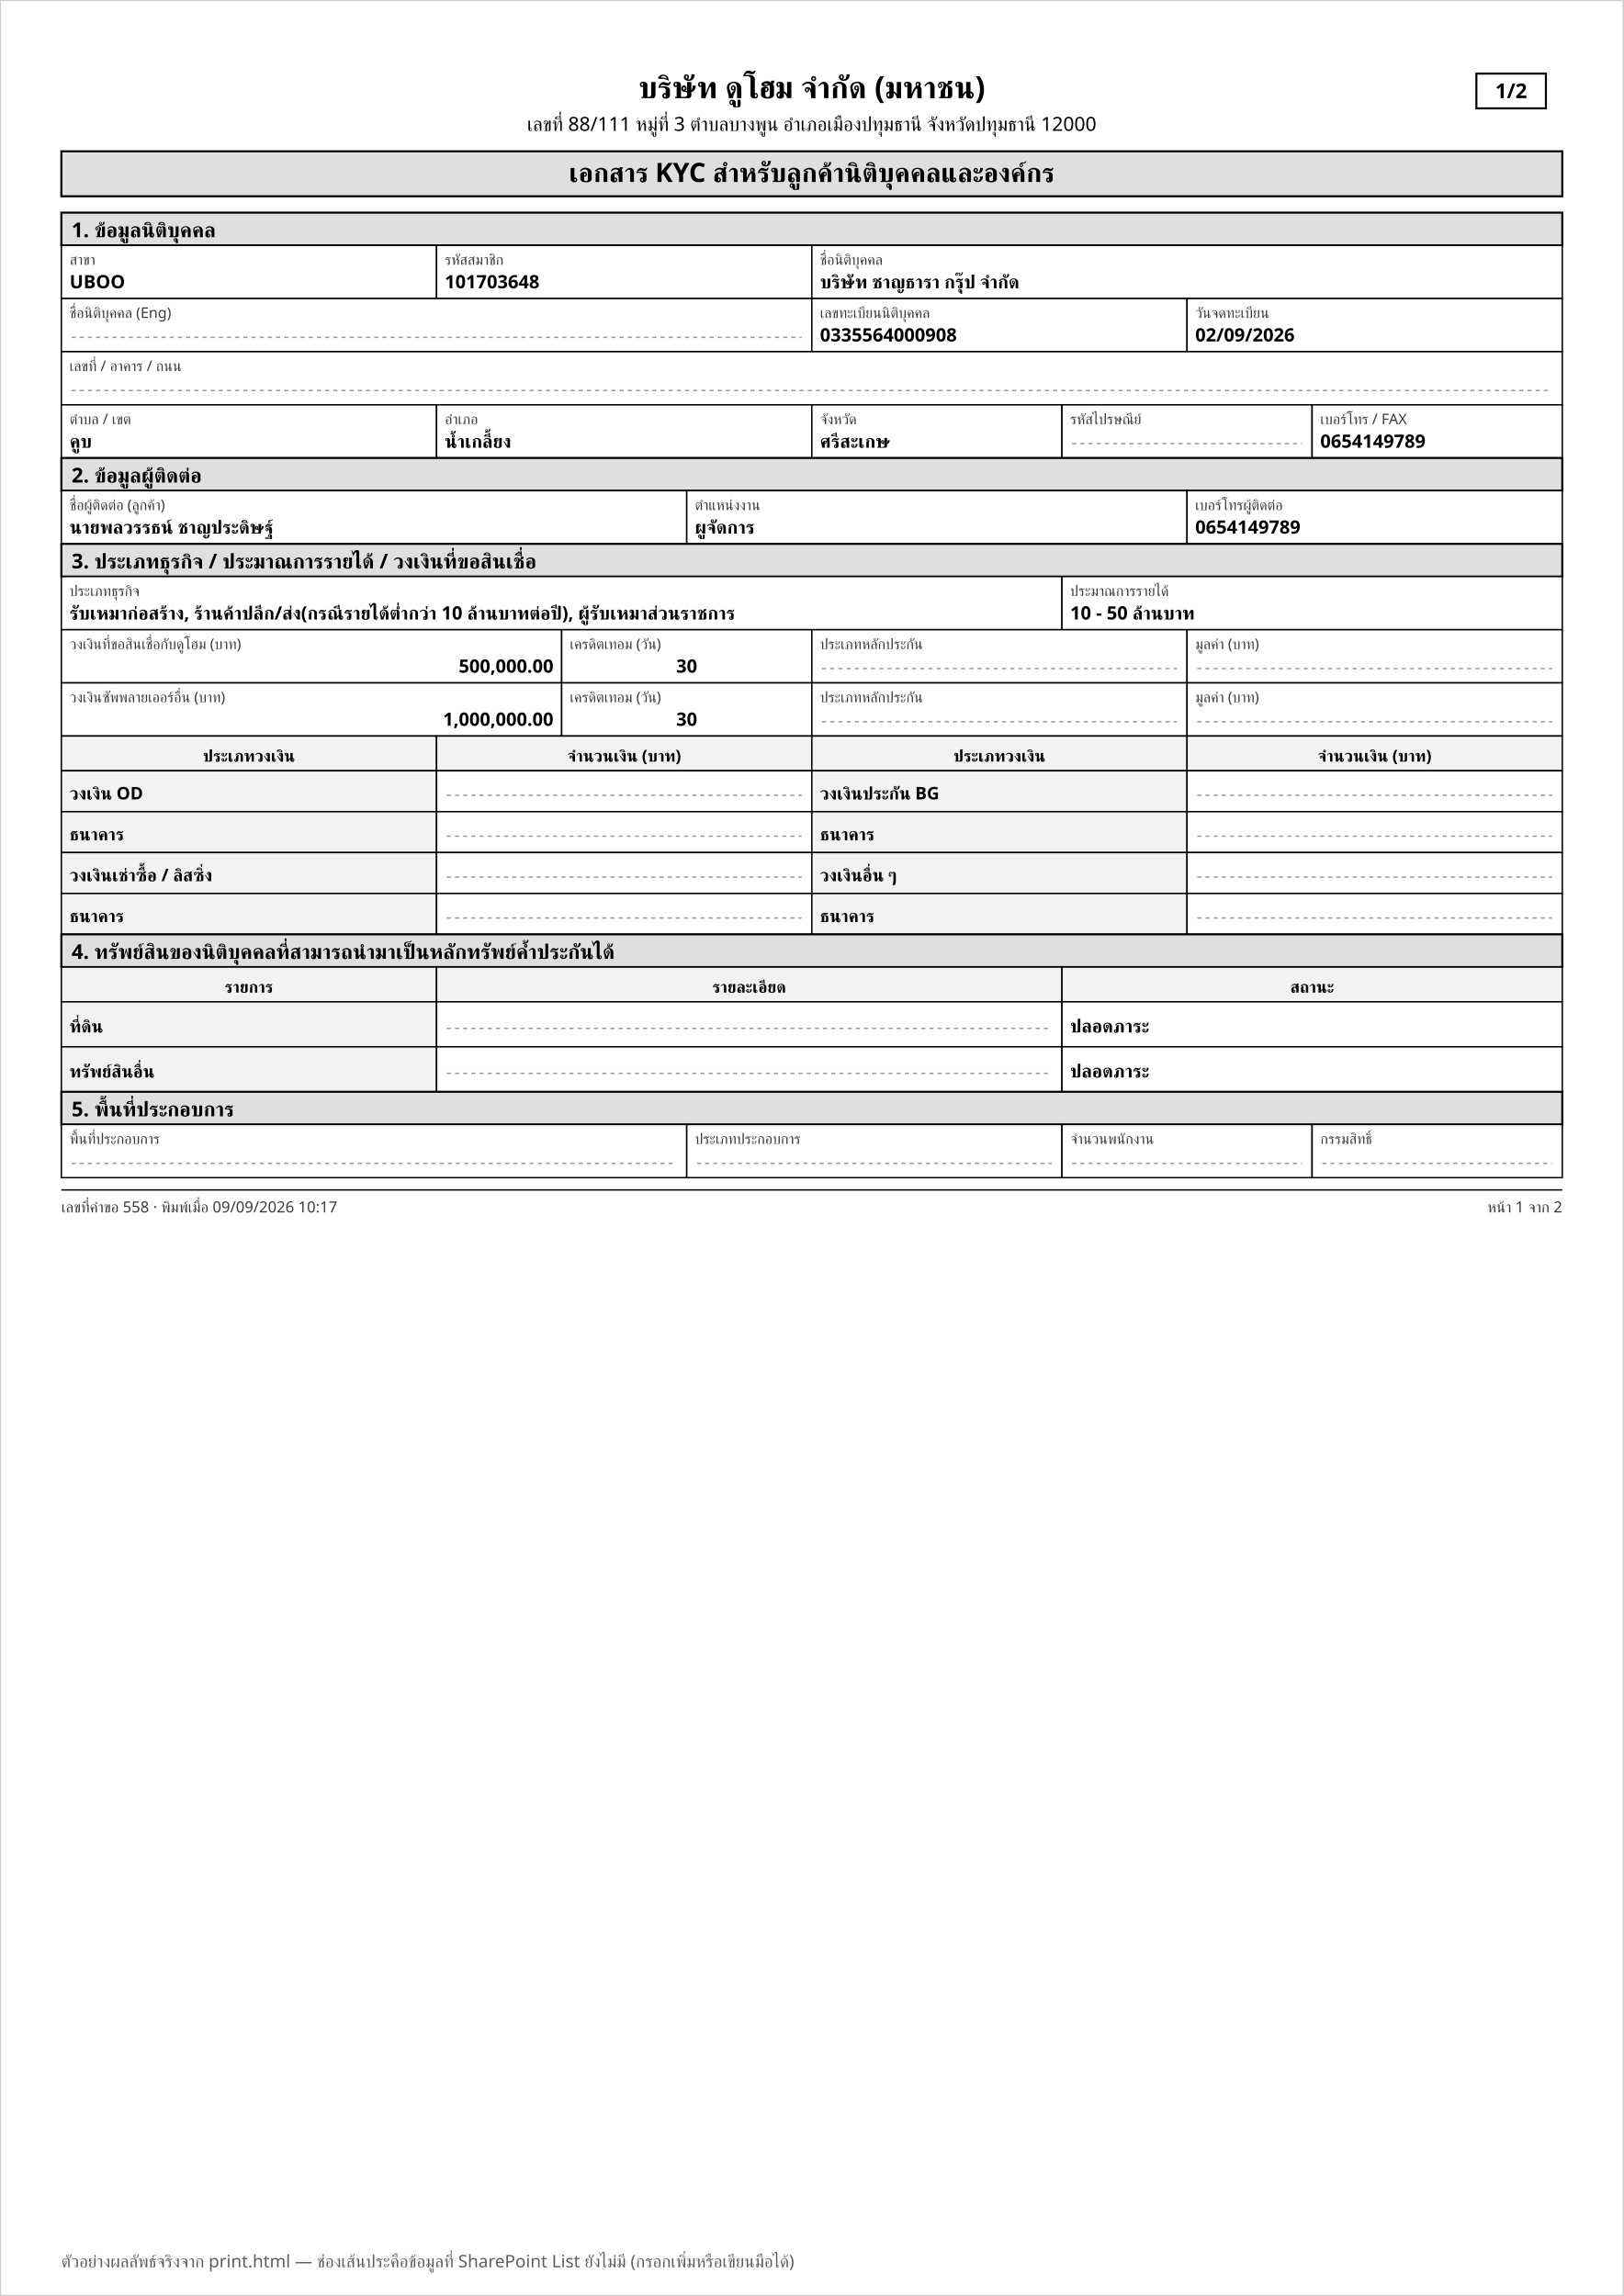
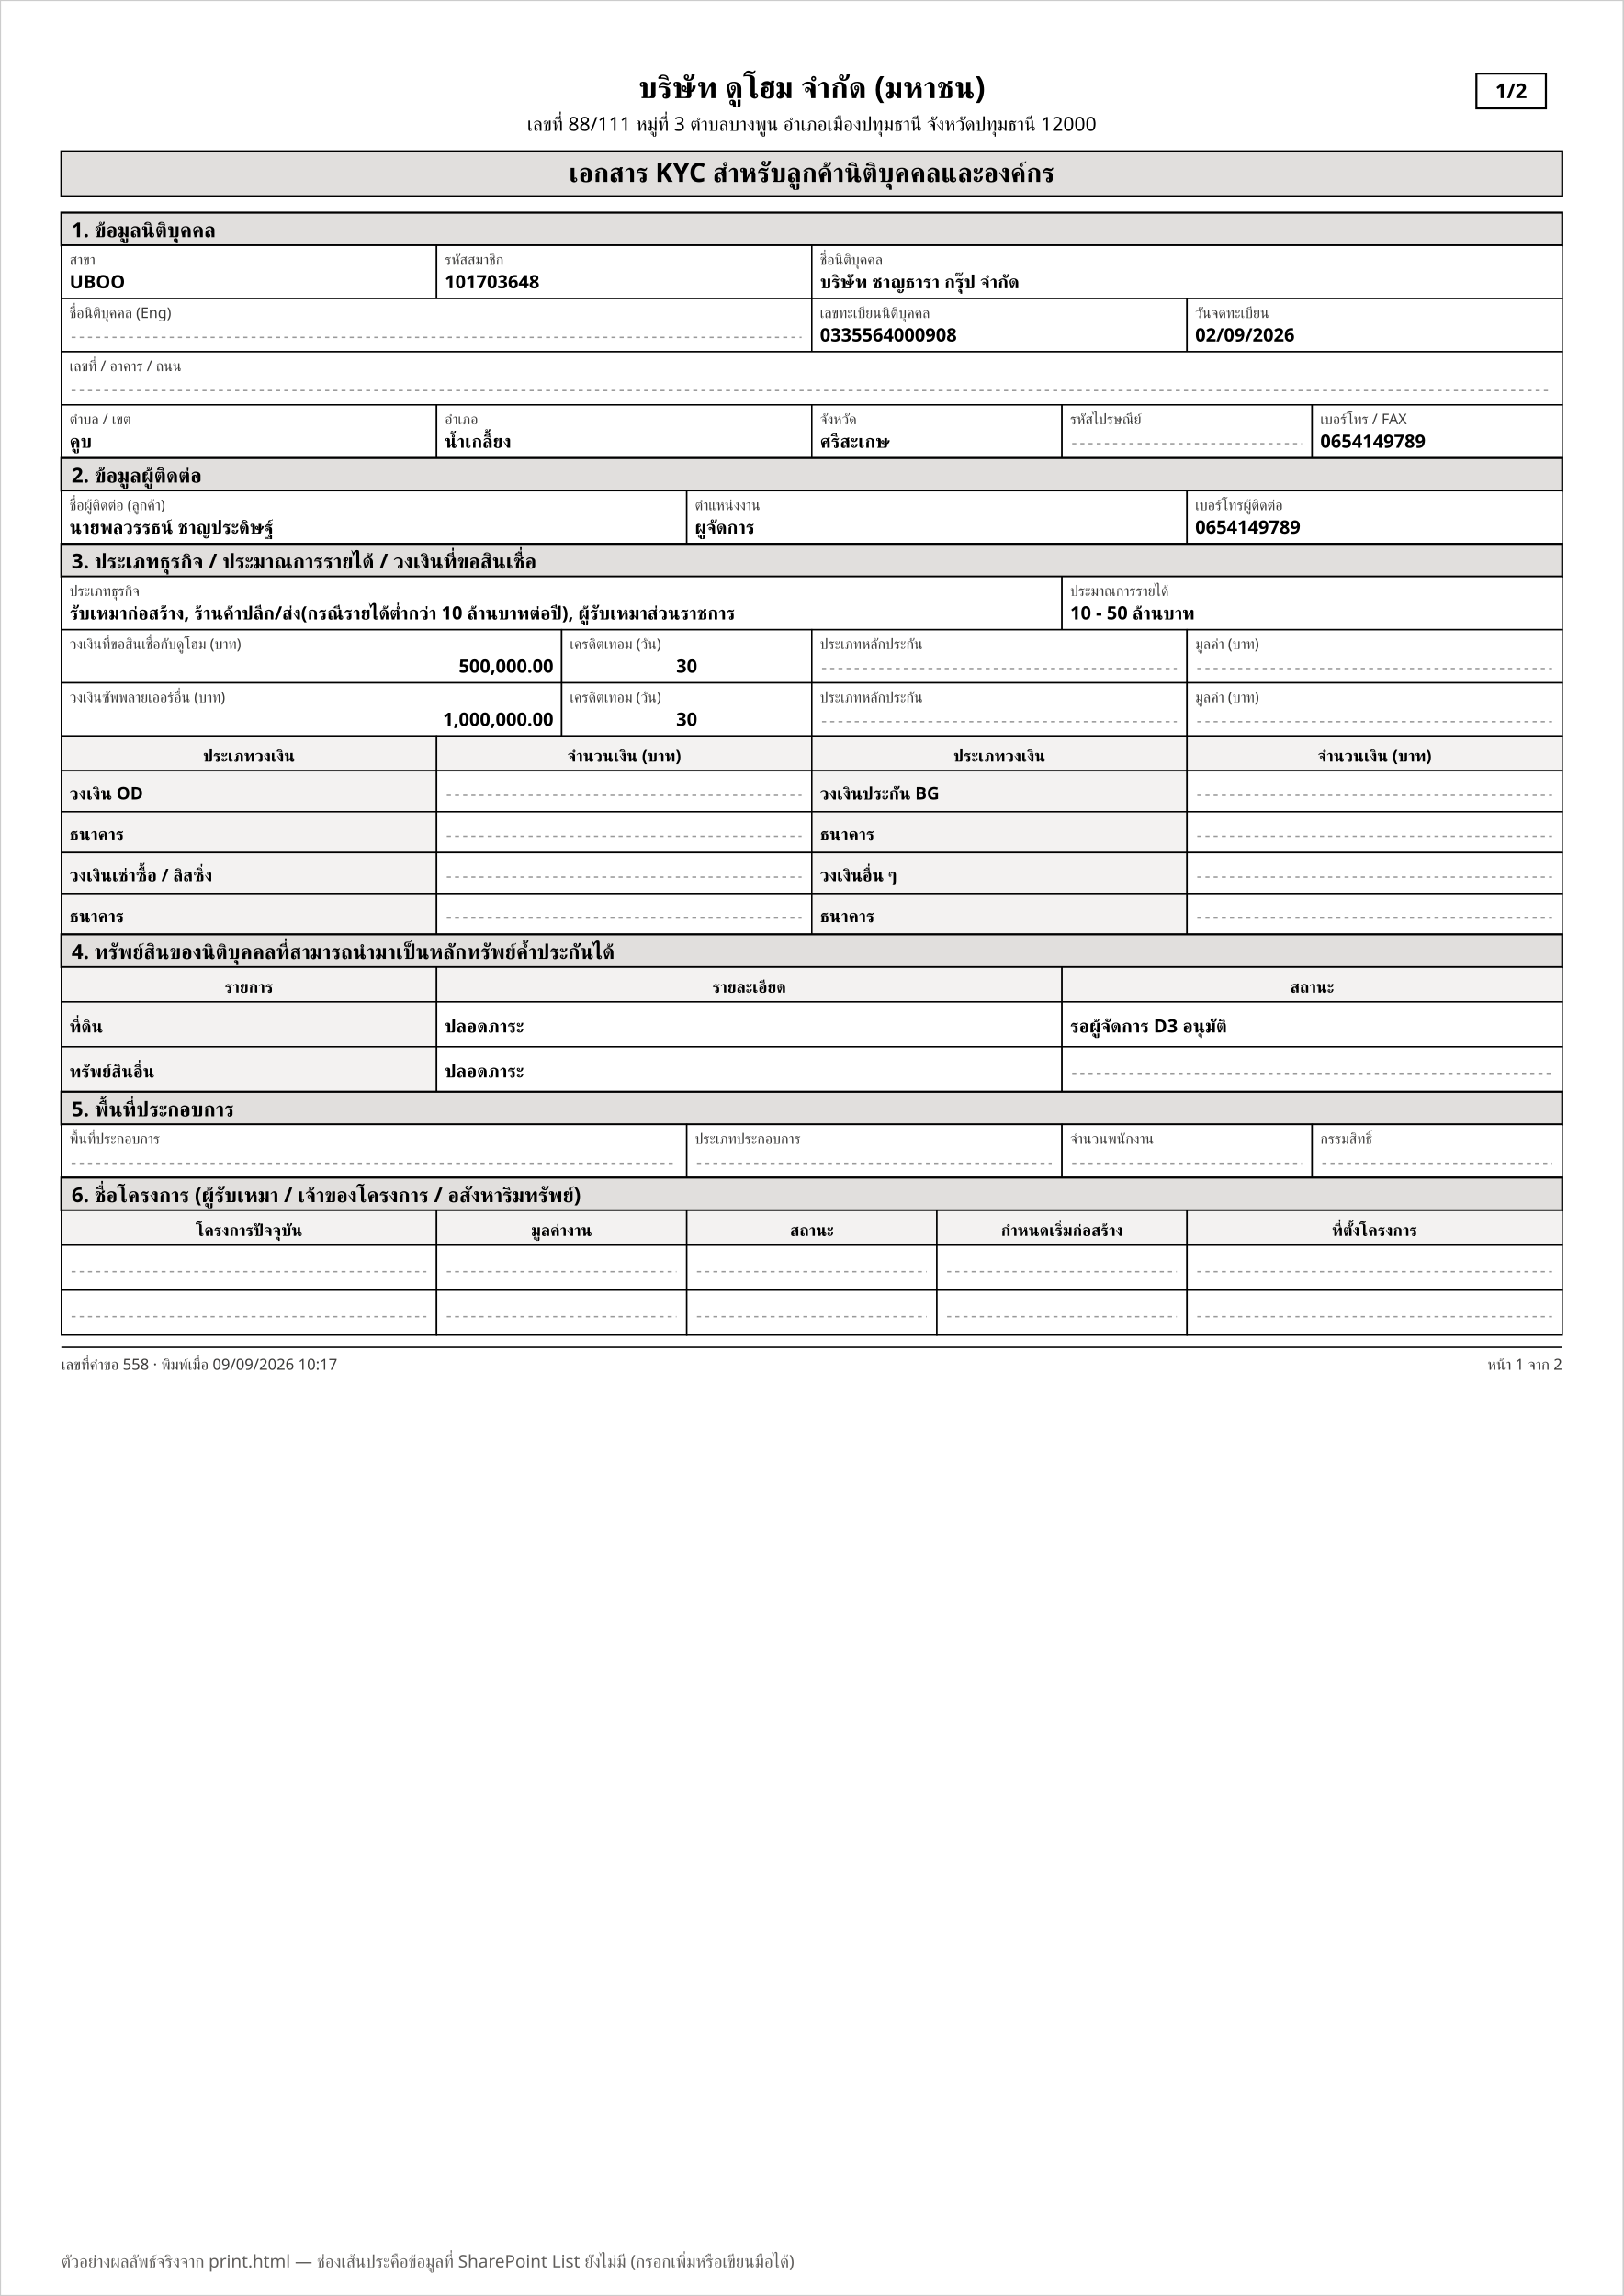
<svg xmlns="http://www.w3.org/2000/svg" width="794" height="1123" viewBox="0 0 794 1123" font-family="Sarabun, TH Sarabun New, Tahoma, sans-serif">
  <rect width="794" height="1123" fill="#fff" />
  <rect x="0" y="0" width="794" height="1123" fill="none" stroke="#ccc" />
  <text x="397.0" y="48" font-size="15" font-weight="bold" fill="#000" text-anchor="middle">บริษัท ดูโฮม จำกัด (มหาชน)</text>
  <text x="397.0" y="64" font-size="9.5" font-weight="normal" fill="#000" text-anchor="middle">เลขที่ 88/111 หมู่ที่ 3 ตำบลบางพูน อำเภอเมืองปทุมธานี จังหวัดปทุมธานี 12000</text>
  <rect x="722" y="36" width="34" height="17" fill="none" stroke="#000" />
  <text x="739" y="48" font-size="10" font-weight="bold" fill="#000" text-anchor="middle">1/2</text>
  <rect x="30" y="74" width="734" height="22" fill="#e1dfdd" stroke="#000" />
  <text x="397.0" y="89" font-size="13" font-weight="bold" fill="#000" text-anchor="middle">เอกสาร KYC สำหรับลูกค้านิติบุคคลและองค์กร</text>
  <rect x="30" y="104" width="734" height="16" fill="#e1dfdd" stroke="#000" />
  <text x="35" y="116" font-size="10" font-weight="bold" fill="#000" text-anchor="start">1. ข้อมูลนิติบุคคล</text>
  <rect x="30" y="120" width="183.5" height="26" fill="#fff" stroke="#000" stroke-width="0.7" />
  <text x="34" y="129.5" font-size="7.2" font-weight="normal" fill="#3b3a39" text-anchor="start">สาขา</text>
  <text x="34" y="141" font-size="9" font-weight="bold" fill="#000" text-anchor="start">UBOO</text>
  <rect x="213.5" y="120" width="183.5" height="26" fill="#fff" stroke="#000" stroke-width="0.7" />
  <text x="217.5" y="129.5" font-size="7.2" font-weight="normal" fill="#3b3a39" text-anchor="start">รหัสสมาชิก</text>
  <text x="217.5" y="141" font-size="9" font-weight="bold" fill="#000" text-anchor="start">101703648</text>
  <rect x="397.0" y="120" width="367.0" height="26" fill="#fff" stroke="#000" stroke-width="0.7" />
  <text x="401.0" y="129.5" font-size="7.2" font-weight="normal" fill="#3b3a39" text-anchor="start">ชื่อนิติบุคคล</text>
  <text x="401.0" y="141" font-size="9" font-weight="bold" fill="#000" text-anchor="start">บริษัท ชาญธารา กรุ๊ป จำกัด</text>
  <rect x="30" y="146" width="367.0" height="26" fill="#fff" stroke="#000" stroke-width="0.7" />
  <text x="34" y="155.5" font-size="7.2" font-weight="normal" fill="#3b3a39" text-anchor="start">ชื่อนิติบุคคล (Eng)</text>
  <line x1="35" y1="165" x2="392.0" y2="165" stroke="#9a9a9a" stroke-width="0.7" stroke-dasharray="2,2" />
  <rect x="397.0" y="146" width="183.5" height="26" fill="#fff" stroke="#000" stroke-width="0.7" />
  <text x="401.0" y="155.5" font-size="7.2" font-weight="normal" fill="#3b3a39" text-anchor="start">เลขทะเบียนนิติบุคคล</text>
  <text x="401.0" y="167" font-size="9" font-weight="bold" fill="#000" text-anchor="start">0335564000908</text>
  <rect x="580.5" y="146" width="183.5" height="26" fill="#fff" stroke="#000" stroke-width="0.7" />
  <text x="584.5" y="155.5" font-size="7.2" font-weight="normal" fill="#3b3a39" text-anchor="start">วันจดทะเบียน</text>
  <text x="584.5" y="167" font-size="9" font-weight="bold" fill="#000" text-anchor="start">02/09/2026</text>
  <rect x="30" y="172" width="734.0" height="26" fill="#fff" stroke="#000" stroke-width="0.7" />
  <text x="34" y="181.5" font-size="7.2" font-weight="normal" fill="#3b3a39" text-anchor="start">เลขที่ / อาคาร / ถนน</text>
  <line x1="35" y1="191" x2="759.0" y2="191" stroke="#9a9a9a" stroke-width="0.7" stroke-dasharray="2,2" />
  <rect x="30" y="198" width="183.5" height="26" fill="#fff" stroke="#000" stroke-width="0.7" />
  <text x="34" y="207.5" font-size="7.2" font-weight="normal" fill="#3b3a39" text-anchor="start">ตำบล / เขต</text>
  <text x="34" y="219" font-size="9" font-weight="bold" fill="#000" text-anchor="start">คูบ</text>
  <rect x="213.5" y="198" width="183.5" height="26" fill="#fff" stroke="#000" stroke-width="0.7" />
  <text x="217.5" y="207.5" font-size="7.2" font-weight="normal" fill="#3b3a39" text-anchor="start">อำเภอ</text>
  <text x="217.5" y="219" font-size="9" font-weight="bold" fill="#000" text-anchor="start">น้ำเกลี้ยง</text>
  <rect x="397.0" y="198" width="122.333" height="26" fill="#fff" stroke="#000" stroke-width="0.7" />
  <text x="401.0" y="207.5" font-size="7.2" font-weight="normal" fill="#3b3a39" text-anchor="start">จังหวัด</text>
  <text x="401.0" y="219" font-size="9" font-weight="bold" fill="#000" text-anchor="start">ศรีสะเกษ</text>
  <rect x="519.333" y="198" width="122.333" height="26" fill="#fff" stroke="#000" stroke-width="0.7" />
  <text x="523.333" y="207.5" font-size="7.2" font-weight="normal" fill="#3b3a39" text-anchor="start">รหัสไปรษณีย์</text>
  <line x1="524.333" y1="217" x2="636.667" y2="217" stroke="#9a9a9a" stroke-width="0.7" stroke-dasharray="2,2" />
  <rect x="641.667" y="198" width="122.333" height="26" fill="#fff" stroke="#000" stroke-width="0.7" />
  <text x="645.667" y="207.5" font-size="7.2" font-weight="normal" fill="#3b3a39" text-anchor="start">เบอร์โทร / FAX</text>
  <text x="645.667" y="219" font-size="9" font-weight="bold" fill="#000" text-anchor="start">0654149789</text>
  <rect x="30" y="224" width="734" height="16" fill="#e1dfdd" stroke="#000" />
  <text x="35" y="236" font-size="10" font-weight="bold" fill="#000" text-anchor="start">2. ข้อมูลผู้ติดต่อ</text>
  <rect x="30" y="240" width="305.833" height="26" fill="#fff" stroke="#000" stroke-width="0.7" />
  <text x="34" y="249.5" font-size="7.2" font-weight="normal" fill="#3b3a39" text-anchor="start">ชื่อผู้ติดต่อ (ลูกค้า)</text>
  <text x="34" y="261" font-size="9" font-weight="bold" fill="#000" text-anchor="start">นายพลวรรธน์ ชาญประดิษฐ์</text>
  <rect x="335.833" y="240" width="244.667" height="26" fill="#fff" stroke="#000" stroke-width="0.7" />
  <text x="339.833" y="249.5" font-size="7.2" font-weight="normal" fill="#3b3a39" text-anchor="start">ตำแหน่งงาน</text>
  <text x="339.833" y="261" font-size="9" font-weight="bold" fill="#000" text-anchor="start">ผูจัดการ</text>
  <rect x="580.5" y="240" width="183.5" height="26" fill="#fff" stroke="#000" stroke-width="0.7" />
  <text x="584.5" y="249.5" font-size="7.2" font-weight="normal" fill="#3b3a39" text-anchor="start">เบอร์โทรผู้ติดต่อ</text>
  <text x="584.5" y="261" font-size="9" font-weight="bold" fill="#000" text-anchor="start">0654149789</text>
  <rect x="30" y="266" width="734" height="16" fill="#e1dfdd" stroke="#000" />
  <text x="35" y="278" font-size="10" font-weight="bold" fill="#000" text-anchor="start">3. ประเภทธุรกิจ / ประมาณการรายได้ / วงเงินที่ขอสินเชื่อ</text>
  <rect x="30" y="282" width="489.333" height="26" fill="#fff" stroke="#000" stroke-width="0.7" />
  <text x="34" y="291.5" font-size="7.2" font-weight="normal" fill="#3b3a39" text-anchor="start">ประเภทธุรกิจ</text>
  <text x="34" y="303" font-size="9" font-weight="bold" fill="#000" text-anchor="start">รับเหมาก่อสร้าง, ร้านค้าปลีก/ส่ง(กรณีรายได้ต่ำกว่า 10 ล้านบาทต่อปี), ผู้รับเหมาส่วนราชการ</text>
  <rect x="519.333" y="282" width="244.667" height="26" fill="#fff" stroke="#000" stroke-width="0.7" />
  <text x="523.333" y="291.5" font-size="7.2" font-weight="normal" fill="#3b3a39" text-anchor="start">ประมาณการรายได้</text>
  <text x="523.333" y="303" font-size="9" font-weight="bold" fill="#000" text-anchor="start">10 - 50 ล้านบาท</text>
  <rect x="30" y="308" width="244.667" height="26" fill="#fff" stroke="#000" stroke-width="0.7" />
  <text x="34" y="317.5" font-size="7.2" font-weight="normal" fill="#3b3a39" text-anchor="start">วงเงินที่ขอสินเชื่อกับดูโฮม (บาท)</text>
  <text x="270.667" y="329" font-size="9" font-weight="bold" fill="#000" text-anchor="end">500,000.00</text>
  <rect x="274.667" y="308" width="122.333" height="26" fill="#fff" stroke="#000" stroke-width="0.7" />
  <text x="278.667" y="317.5" font-size="7.2" font-weight="normal" fill="#3b3a39" text-anchor="start">เครดิตเทอม (วัน)</text>
  <text x="335.833" y="329" font-size="9" font-weight="bold" fill="#000" text-anchor="middle">30</text>
  <rect x="397" y="308" width="183.5" height="26" fill="#fff" stroke="#000" stroke-width="0.7" />
  <text x="401" y="317.5" font-size="7.2" font-weight="normal" fill="#3b3a39" text-anchor="start">ประเภทหลักประกัน</text>
  <line x1="402" y1="327" x2="575.5" y2="327" stroke="#9a9a9a" stroke-width="0.7" stroke-dasharray="2,2" />
  <rect x="580.5" y="308" width="183.5" height="26" fill="#fff" stroke="#000" stroke-width="0.7" />
  <text x="584.5" y="317.5" font-size="7.2" font-weight="normal" fill="#3b3a39" text-anchor="start">มูลค่า (บาท)</text>
  <line x1="585.5" y1="327" x2="759.0" y2="327" stroke="#9a9a9a" stroke-width="0.7" stroke-dasharray="2,2" />
  <rect x="30" y="334" width="244.667" height="26" fill="#fff" stroke="#000" stroke-width="0.7" />
  <text x="34" y="343.5" font-size="7.2" font-weight="normal" fill="#3b3a39" text-anchor="start">วงเงินซัพพลายเออร์อื่น (บาท)</text>
  <text x="270.667" y="355" font-size="9" font-weight="bold" fill="#000" text-anchor="end">1,000,000.00</text>
  <rect x="274.667" y="334" width="122.333" height="26" fill="#fff" stroke="#000" stroke-width="0.7" />
  <text x="278.667" y="343.5" font-size="7.2" font-weight="normal" fill="#3b3a39" text-anchor="start">เครดิตเทอม (วัน)</text>
  <text x="335.833" y="355" font-size="9" font-weight="bold" fill="#000" text-anchor="middle">30</text>
  <rect x="397" y="334" width="183.5" height="26" fill="#fff" stroke="#000" stroke-width="0.7" />
  <text x="401" y="343.5" font-size="7.2" font-weight="normal" fill="#3b3a39" text-anchor="start">ประเภทหลักประกัน</text>
  <line x1="402" y1="353" x2="575.5" y2="353" stroke="#9a9a9a" stroke-width="0.7" stroke-dasharray="2,2" />
  <rect x="580.5" y="334" width="183.5" height="26" fill="#fff" stroke="#000" stroke-width="0.7" />
  <text x="584.5" y="343.5" font-size="7.2" font-weight="normal" fill="#3b3a39" text-anchor="start">มูลค่า (บาท)</text>
  <line x1="585.5" y1="353" x2="759.0" y2="353" stroke="#9a9a9a" stroke-width="0.7" stroke-dasharray="2,2" />
  <rect x="30" y="360" width="183.5" height="17" fill="#f3f2f1" stroke="#000" stroke-width="0.7" />
  <text x="121.75" y="372.5" font-size="8" font-weight="bold" fill="#000" text-anchor="middle">ประเภทวงเงิน</text>
  <rect x="213.5" y="360" width="183.5" height="17" fill="#f3f2f1" stroke="#000" stroke-width="0.7" />
  <text x="305.25" y="372.5" font-size="8" font-weight="bold" fill="#000" text-anchor="middle">จำนวนเงิน (บาท)</text>
  <rect x="397.0" y="360" width="183.5" height="17" fill="#f3f2f1" stroke="#000" stroke-width="0.7" />
  <text x="488.75" y="372.5" font-size="8" font-weight="bold" fill="#000" text-anchor="middle">ประเภทวงเงิน</text>
  <rect x="580.5" y="360" width="183.5" height="17" fill="#f3f2f1" stroke="#000" stroke-width="0.7" />
  <text x="672.25" y="372.5" font-size="8" font-weight="bold" fill="#000" text-anchor="middle">จำนวนเงิน (บาท)</text>
  <rect x="30" y="377" width="183.5" height="20" fill="#f3f2f1" stroke="#000" stroke-width="0.7" />
  <text x="34" y="391.0" font-size="8.5" font-weight="bold" fill="#000" text-anchor="start">วงเงิน OD</text>
  <rect x="213.5" y="377" width="183.5" height="20" fill="#fff" stroke="#000" stroke-width="0.7" />
  <line x1="218.5" y1="389.0" x2="392.0" y2="389.0" stroke="#9a9a9a" stroke-width="0.7" stroke-dasharray="2,2" />
  <rect x="397.0" y="377" width="183.5" height="20" fill="#f3f2f1" stroke="#000" stroke-width="0.7" />
  <text x="401.0" y="391.0" font-size="8.5" font-weight="bold" fill="#000" text-anchor="start">วงเงินประกัน BG</text>
  <rect x="580.5" y="377" width="183.5" height="20" fill="#fff" stroke="#000" stroke-width="0.7" />
  <line x1="585.5" y1="389.0" x2="759.0" y2="389.0" stroke="#9a9a9a" stroke-width="0.7" stroke-dasharray="2,2" />
  <rect x="30" y="397" width="183.5" height="20" fill="#f3f2f1" stroke="#000" stroke-width="0.7" />
  <text x="34" y="411.0" font-size="8.5" font-weight="bold" fill="#000" text-anchor="start">ธนาคาร</text>
  <rect x="213.5" y="397" width="183.5" height="20" fill="#fff" stroke="#000" stroke-width="0.7" />
  <line x1="218.5" y1="409.0" x2="392.0" y2="409.0" stroke="#9a9a9a" stroke-width="0.7" stroke-dasharray="2,2" />
  <rect x="397.0" y="397" width="183.5" height="20" fill="#f3f2f1" stroke="#000" stroke-width="0.7" />
  <text x="401.0" y="411.0" font-size="8.5" font-weight="bold" fill="#000" text-anchor="start">ธนาคาร</text>
  <rect x="580.5" y="397" width="183.5" height="20" fill="#fff" stroke="#000" stroke-width="0.7" />
  <line x1="585.5" y1="409.0" x2="759.0" y2="409.0" stroke="#9a9a9a" stroke-width="0.7" stroke-dasharray="2,2" />
  <rect x="30" y="417" width="183.5" height="20" fill="#f3f2f1" stroke="#000" stroke-width="0.7" />
  <text x="34" y="431.0" font-size="8.5" font-weight="bold" fill="#000" text-anchor="start">วงเงินเช่าซื้อ / ลิสซิ่ง</text>
  <rect x="213.5" y="417" width="183.5" height="20" fill="#fff" stroke="#000" stroke-width="0.7" />
  <line x1="218.5" y1="429.0" x2="392.0" y2="429.0" stroke="#9a9a9a" stroke-width="0.7" stroke-dasharray="2,2" />
  <rect x="397.0" y="417" width="183.5" height="20" fill="#f3f2f1" stroke="#000" stroke-width="0.7" />
  <text x="401.0" y="431.0" font-size="8.5" font-weight="bold" fill="#000" text-anchor="start">วงเงินอื่น ๆ</text>
  <rect x="580.5" y="417" width="183.5" height="20" fill="#fff" stroke="#000" stroke-width="0.7" />
  <line x1="585.5" y1="429.0" x2="759.0" y2="429.0" stroke="#9a9a9a" stroke-width="0.7" stroke-dasharray="2,2" />
  <rect x="30" y="437" width="183.5" height="20" fill="#f3f2f1" stroke="#000" stroke-width="0.7" />
  <text x="34" y="451.0" font-size="8.5" font-weight="bold" fill="#000" text-anchor="start">ธนาคาร</text>
  <rect x="213.5" y="437" width="183.5" height="20" fill="#fff" stroke="#000" stroke-width="0.7" />
  <line x1="218.5" y1="449.0" x2="392.0" y2="449.0" stroke="#9a9a9a" stroke-width="0.7" stroke-dasharray="2,2" />
  <rect x="397.0" y="437" width="183.5" height="20" fill="#f3f2f1" stroke="#000" stroke-width="0.7" />
  <text x="401.0" y="451.0" font-size="8.5" font-weight="bold" fill="#000" text-anchor="start">ธนาคาร</text>
  <rect x="580.5" y="437" width="183.5" height="20" fill="#fff" stroke="#000" stroke-width="0.7" />
  <line x1="585.5" y1="449.0" x2="759.0" y2="449.0" stroke="#9a9a9a" stroke-width="0.7" stroke-dasharray="2,2" />
  <rect x="30" y="457" width="734" height="16" fill="#e1dfdd" stroke="#000" />
  <text x="35" y="469" font-size="10" font-weight="bold" fill="#000" text-anchor="start">4. ทรัพย์สินของนิติบุคคลที่สามารถนำมาเป็นหลักทรัพย์ค้ำประกันได้</text>
  <rect x="30" y="473" width="183.5" height="17" fill="#f3f2f1" stroke="#000" stroke-width="0.7" />
  <text x="121.75" y="485.5" font-size="8" font-weight="bold" fill="#000" text-anchor="middle">รายการ</text>
  <rect x="213.5" y="473" width="305.833" height="17" fill="#f3f2f1" stroke="#000" stroke-width="0.7" />
  <text x="366.417" y="485.5" font-size="8" font-weight="bold" fill="#000" text-anchor="middle">รายละเอียด</text>
  <rect x="519.333" y="473" width="244.667" height="17" fill="#f3f2f1" stroke="#000" stroke-width="0.7" />
  <text x="641.667" y="485.5" font-size="8" font-weight="bold" fill="#000" text-anchor="middle">สถานะ</text>
  <rect x="30" y="490" width="183.5" height="22" fill="#f3f2f1" stroke="#000" stroke-width="0.7" />
  <text x="34" y="505.0" font-size="8.5" font-weight="bold" fill="#000" text-anchor="start">ที่ดิน</text>
  <rect x="213.5" y="490" width="305.833" height="22" fill="#fff" stroke="#000" stroke-width="0.7" />
-   <line x1="218.5" y1="503.0" x2="514.333" y2="503.0" stroke="#9a9a9a" stroke-width="0.7" stroke-dasharray="2,2" />
+   <text x="217.5" y="505.0" font-size="9" font-weight="bold" fill="#000" text-anchor="start">ปลอดภาระ</text>
  <rect x="519.333" y="490" width="244.667" height="22" fill="#fff" stroke="#000" stroke-width="0.7" />
-   <text x="523.333" y="505.0" font-size="9" font-weight="bold" fill="#000" text-anchor="start">ปลอดภาระ</text>
+   <text x="523.333" y="505.0" font-size="9" font-weight="bold" fill="#000" text-anchor="start">รอผู้จัดการ D3 อนุมัติ</text>
  <rect x="30" y="512" width="183.5" height="22" fill="#f3f2f1" stroke="#000" stroke-width="0.7" />
  <text x="34" y="527.0" font-size="8.5" font-weight="bold" fill="#000" text-anchor="start">ทรัพย์สินอื่น</text>
  <rect x="213.5" y="512" width="305.833" height="22" fill="#fff" stroke="#000" stroke-width="0.7" />
-   <line x1="218.5" y1="525.0" x2="514.333" y2="525.0" stroke="#9a9a9a" stroke-width="0.7" stroke-dasharray="2,2" />
+   <text x="217.5" y="527.0" font-size="9" font-weight="bold" fill="#000" text-anchor="start">ปลอดภาระ</text>
  <rect x="519.333" y="512" width="244.667" height="22" fill="#fff" stroke="#000" stroke-width="0.7" />
-   <text x="523.333" y="527.0" font-size="9" font-weight="bold" fill="#000" text-anchor="start">ปลอดภาระ</text>
+   <line x1="524.333" y1="525.0" x2="759" y2="525.0" stroke="#9a9a9a" stroke-width="0.7" stroke-dasharray="2,2" />
  <rect x="30" y="534" width="734" height="16" fill="#e1dfdd" stroke="#000" />
  <text x="35" y="546" font-size="10" font-weight="bold" fill="#000" text-anchor="start">5. พื้นที่ประกอบการ</text>
  <rect x="30" y="550" width="305.833" height="26" fill="#fff" stroke="#000" stroke-width="0.7" />
  <text x="34" y="559.5" font-size="7.2" font-weight="normal" fill="#3b3a39" text-anchor="start">พื้นที่ประกอบการ</text>
  <line x1="35" y1="569" x2="330.833" y2="569" stroke="#9a9a9a" stroke-width="0.7" stroke-dasharray="2,2" />
  <rect x="335.833" y="550" width="183.5" height="26" fill="#fff" stroke="#000" stroke-width="0.7" />
  <text x="339.833" y="559.5" font-size="7.2" font-weight="normal" fill="#3b3a39" text-anchor="start">ประเภทประกอบการ</text>
  <line x1="340.833" y1="569" x2="514.333" y2="569" stroke="#9a9a9a" stroke-width="0.7" stroke-dasharray="2,2" />
  <rect x="519.333" y="550" width="122.333" height="26" fill="#fff" stroke="#000" stroke-width="0.7" />
  <text x="523.333" y="559.5" font-size="7.2" font-weight="normal" fill="#3b3a39" text-anchor="start">จำนวนพนักงาน</text>
  <line x1="524.333" y1="569" x2="636.667" y2="569" stroke="#9a9a9a" stroke-width="0.7" stroke-dasharray="2,2" />
  <rect x="641.667" y="550" width="122.333" height="26" fill="#fff" stroke="#000" stroke-width="0.7" />
  <text x="645.667" y="559.5" font-size="7.2" font-weight="normal" fill="#3b3a39" text-anchor="start">กรรมสิทธิ์</text>
  <line x1="646.667" y1="569" x2="759.0" y2="569" stroke="#9a9a9a" stroke-width="0.7" stroke-dasharray="2,2" />
-   <line x1="30" y1="582" x2="764" y2="582" stroke="#000" stroke-width="0.7" />
-   <text x="30" y="593" font-size="7.5" font-weight="normal" fill="#3b3a39" text-anchor="start">เลขที่คำขอ 558 · พิมพ์เมื่อ 09/09/2026 10:17</text>
-   <text x="764" y="593" font-size="7.5" font-weight="normal" fill="#3b3a39" text-anchor="end">หน้า 1 จาก 2</text>
+   <rect x="30" y="576" width="734" height="16" fill="#e1dfdd" stroke="#000" />
+   <text x="35" y="588" font-size="10" font-weight="bold" fill="#000" text-anchor="start">6. ชื่อโครงการ (ผู้รับเหมา / เจ้าของโครงการ / อสังหาริมทรัพย์)</text>
+   <rect x="30" y="592" width="183.5" height="17" fill="#f3f2f1" stroke="#000" stroke-width="0.7" />
+   <text x="121.75" y="604.5" font-size="8" font-weight="bold" fill="#000" text-anchor="middle">โครงการปัจจุบัน</text>
+   <rect x="213.5" y="592" width="122.333" height="17" fill="#f3f2f1" stroke="#000" stroke-width="0.7" />
+   <text x="274.667" y="604.5" font-size="8" font-weight="bold" fill="#000" text-anchor="middle">มูลค่างาน</text>
+   <rect x="335.833" y="592" width="122.333" height="17" fill="#f3f2f1" stroke="#000" stroke-width="0.7" />
+   <text x="397.0" y="604.5" font-size="8" font-weight="bold" fill="#000" text-anchor="middle">สถานะ</text>
+   <rect x="458.167" y="592" width="122.333" height="17" fill="#f3f2f1" stroke="#000" stroke-width="0.7" />
+   <text x="519.333" y="604.5" font-size="8" font-weight="bold" fill="#000" text-anchor="middle">กำหนดเริ่มก่อสร้าง</text>
+   <rect x="580.5" y="592" width="183.5" height="17" fill="#f3f2f1" stroke="#000" stroke-width="0.7" />
+   <text x="672.25" y="604.5" font-size="8" font-weight="bold" fill="#000" text-anchor="middle">ที่ตั้งโครงการ</text>
+   <rect x="30" y="609" width="183.5" height="22" fill="#fff" stroke="#000" stroke-width="0.7" />
+   <line x1="35" y1="622.0" x2="208.5" y2="622.0" stroke="#9a9a9a" stroke-width="0.7" stroke-dasharray="2,2" />
+   <rect x="213.5" y="609" width="122.333" height="22" fill="#fff" stroke="#000" stroke-width="0.7" />
+   <line x1="218.5" y1="622.0" x2="330.833" y2="622.0" stroke="#9a9a9a" stroke-width="0.7" stroke-dasharray="2,2" />
+   <rect x="335.833" y="609" width="122.333" height="22" fill="#fff" stroke="#000" stroke-width="0.7" />
+   <line x1="340.833" y1="622.0" x2="453.167" y2="622.0" stroke="#9a9a9a" stroke-width="0.7" stroke-dasharray="2,2" />
+   <rect x="458.167" y="609" width="122.333" height="22" fill="#fff" stroke="#000" stroke-width="0.7" />
+   <line x1="463.167" y1="622.0" x2="575.5" y2="622.0" stroke="#9a9a9a" stroke-width="0.7" stroke-dasharray="2,2" />
+   <rect x="580.5" y="609" width="183.5" height="22" fill="#fff" stroke="#000" stroke-width="0.7" />
+   <line x1="585.5" y1="622.0" x2="759.0" y2="622.0" stroke="#9a9a9a" stroke-width="0.7" stroke-dasharray="2,2" />
+   <rect x="30" y="631" width="183.5" height="22" fill="#fff" stroke="#000" stroke-width="0.7" />
+   <line x1="35" y1="644.0" x2="208.5" y2="644.0" stroke="#9a9a9a" stroke-width="0.7" stroke-dasharray="2,2" />
+   <rect x="213.5" y="631" width="122.333" height="22" fill="#fff" stroke="#000" stroke-width="0.7" />
+   <line x1="218.5" y1="644.0" x2="330.833" y2="644.0" stroke="#9a9a9a" stroke-width="0.7" stroke-dasharray="2,2" />
+   <rect x="335.833" y="631" width="122.333" height="22" fill="#fff" stroke="#000" stroke-width="0.7" />
+   <line x1="340.833" y1="644.0" x2="453.167" y2="644.0" stroke="#9a9a9a" stroke-width="0.7" stroke-dasharray="2,2" />
+   <rect x="458.167" y="631" width="122.333" height="22" fill="#fff" stroke="#000" stroke-width="0.7" />
+   <line x1="463.167" y1="644.0" x2="575.5" y2="644.0" stroke="#9a9a9a" stroke-width="0.7" stroke-dasharray="2,2" />
+   <rect x="580.5" y="631" width="183.5" height="22" fill="#fff" stroke="#000" stroke-width="0.7" />
+   <line x1="585.5" y1="644.0" x2="759.0" y2="644.0" stroke="#9a9a9a" stroke-width="0.7" stroke-dasharray="2,2" />
+   <line x1="30" y1="659" x2="764" y2="659" stroke="#000" stroke-width="0.7" />
+   <text x="30" y="670" font-size="7.5" font-weight="normal" fill="#3b3a39" text-anchor="start">เลขที่คำขอ 558 · พิมพ์เมื่อ 09/09/2026 10:17</text>
+   <text x="764" y="670" font-size="7.5" font-weight="normal" fill="#3b3a39" text-anchor="end">หน้า 1 จาก 2</text>
  <text x="30" y="1109" font-size="8.5" font-weight="normal" fill="#605e5c" text-anchor="start">ตัวอย่างผลลัพธ์จริงจาก print.html — ช่องเส้นประคือข้อมูลที่ SharePoint List ยังไม่มี (กรอกเพิ่มหรือเขียนมือได้)</text>
</svg>
